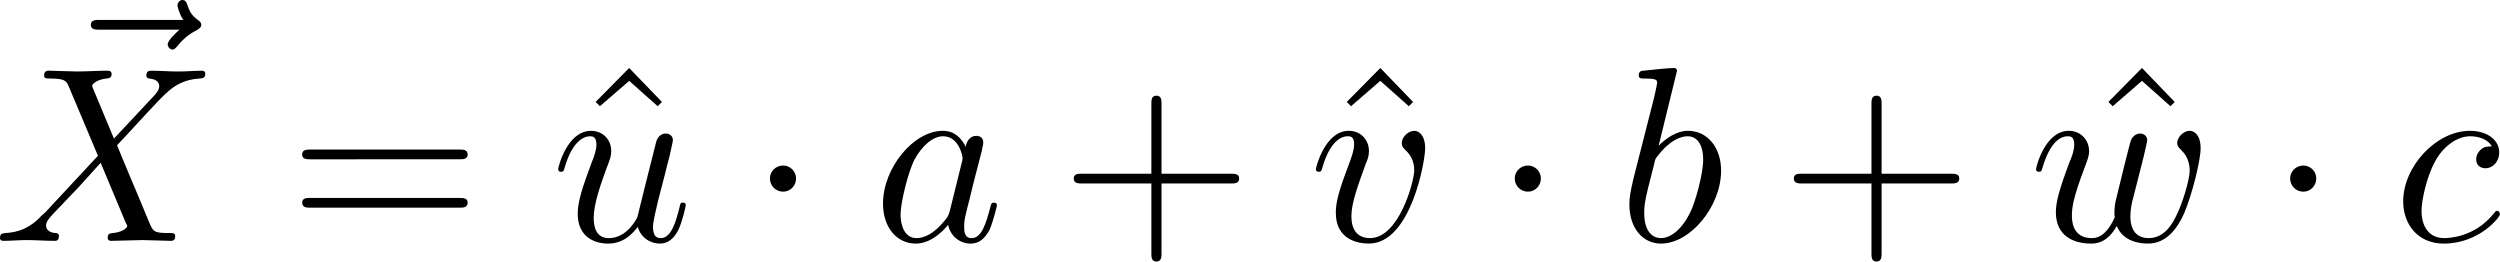
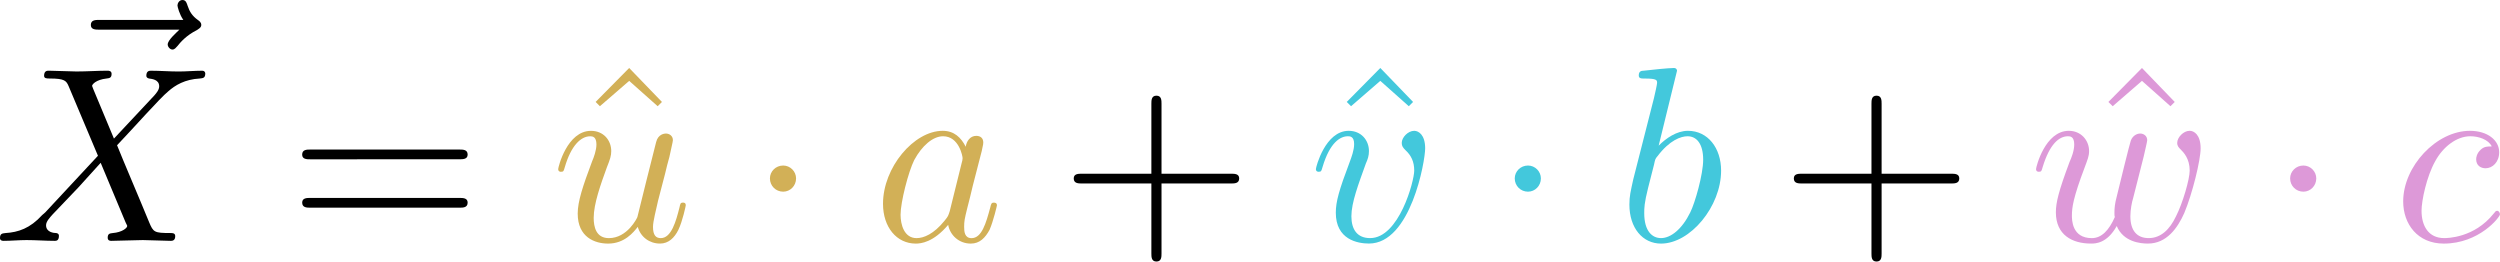
<svg xmlns="http://www.w3.org/2000/svg" xmlns:xlink="http://www.w3.org/1999/xlink" height="1.314em" viewBox="0 0 100.105 10.472" preserveAspectRatio="xMidYMid meet" version="1.1" id="svg150">
  <style>
        @media (prefers-color-scheme: dark)
        {
        svg {
            color: white;
        }
        }
    </style>
  <defs id="defs64">
    <g id="g38">
      <g id="glyph-0-0">
        <path d="m 5.359,-5.938 c -0.141,0.141 -0.469,0.422 -0.469,0.594 0,0.094 0.094,0.203 0.188,0.203 0.094,0 0.141,-0.078 0.203,-0.141 C 5.391,-5.422 5.625,-5.703 6.062,-5.922 6.125,-5.969 6.234,-6.016 6.234,-6.125 6.234,-6.234 6.156,-6.281 6.094,-6.328 5.875,-6.484 5.766,-6.656 5.688,-6.891 5.656,-6.984 5.625,-7.125 5.484,-7.125 c -0.141,0 -0.203,0.141 -0.203,0.219 0,0.047 0.078,0.359 0.234,0.578 H 2.156 c -0.156,0 -0.344,0 -0.344,0.203 0,0.188 0.188,0.188 0.344,0.188 z m 0,0" id="path2" />
      </g>
      <g id="glyph-0-1">
        <path d="M 4.828,-4.094 4,-6.078 c -0.031,-0.078 -0.047,-0.125 -0.047,-0.125 0,-0.062 0.156,-0.25 0.578,-0.297 0.109,-0.016 0.203,-0.016 0.203,-0.188 0,-0.125 -0.125,-0.125 -0.156,-0.125 -0.406,0 -0.828,0.031 -1.25,0.031 -0.25,0 -0.859,-0.031 -1.109,-0.031 -0.062,0 -0.188,0 -0.188,0.203 C 2.031,-6.5 2.141,-6.5 2.266,-6.5 c 0.594,0 0.656,0.094 0.75,0.312 l 1.172,2.781 -2.109,2.266 -0.125,0.109 C 1.469,-0.5 1,-0.344 0.484,-0.312 c -0.125,0.016 -0.219,0.016 -0.219,0.203 0,0.016 0,0.109 0.141,0.109 0.297,0 0.625,-0.031 0.922,-0.031 C 1.703,-0.031 2.094,0 2.453,0 2.516,0 2.625,0 2.625,-0.203 2.625,-0.297 2.531,-0.312 2.516,-0.312 c -0.094,0 -0.406,-0.031 -0.406,-0.312 0,-0.156 0.156,-0.312 0.266,-0.438 L 3.406,-2.141 4.297,-3.125 l 1,2.391 c 0.047,0.109 0.062,0.109 0.062,0.141 0,0.078 -0.203,0.25 -0.578,0.281 C 4.672,-0.297 4.578,-0.297 4.578,-0.125 4.578,0 4.688,0 4.719,0 5,0 5.703,-0.031 5.984,-0.031 6.234,-0.031 6.844,0 7.094,0 c 0.062,0 0.188,0 0.188,-0.188 0,-0.125 -0.109,-0.125 -0.188,-0.125 -0.656,0 -0.688,-0.031 -0.859,-0.438 C 5.859,-1.672 5.188,-3.234 4.953,-3.828 5.625,-4.531 6.672,-5.719 7,-5.984 7.281,-6.234 7.672,-6.469 8.266,-6.5 c 0.125,-0.016 0.219,-0.016 0.219,-0.203 0,0 0,-0.109 -0.125,-0.109 -0.297,0 -0.641,0.031 -0.938,0.031 -0.375,0 -0.75,-0.031 -1.109,-0.031 -0.062,0 -0.188,0 -0.188,0.203 0,0.062 0.047,0.094 0.109,0.109 0.094,0.016 0.406,0.031 0.406,0.312 0,0.141 -0.109,0.266 -0.188,0.359 z m 0,0" id="path5" />
      </g>
      <g id="glyph-0-2">
        <path d="M 3.484,-0.562 C 3.594,-0.156 3.953,0.109 4.375,0.109 4.719,0.109 4.953,-0.125 5.109,-0.438 5.281,-0.797 5.406,-1.406 5.406,-1.422 c 0,-0.109 -0.078,-0.109 -0.109,-0.109 -0.109,0 -0.109,0.047 -0.141,0.188 -0.141,0.562 -0.328,1.234 -0.75,1.234 -0.203,0 -0.312,-0.125 -0.312,-0.453 0,-0.219 0.125,-0.688 0.203,-1.047 L 4.578,-2.688 C 4.609,-2.828 4.703,-3.203 4.75,-3.359 4.797,-3.594 4.891,-3.969 4.891,-4.031 c 0,-0.172 -0.141,-0.266 -0.281,-0.266 -0.047,0 -0.312,0.016 -0.391,0.344 -0.188,0.734 -0.625,2.484 -0.75,3 -0.016,0.047 -0.406,0.844 -1.141,0.844 -0.516,0 -0.609,-0.453 -0.609,-0.812 0,-0.562 0.281,-1.344 0.531,-2.031 0.125,-0.312 0.172,-0.453 0.172,-0.641 0,-0.438 -0.312,-0.812 -0.812,-0.812 -0.953,0 -1.312,1.453 -1.312,1.531 0,0.109 0.094,0.109 0.109,0.109 0.109,0 0.109,-0.031 0.156,-0.188 0.25,-0.859 0.641,-1.234 1.016,-1.234 0.094,0 0.25,0.016 0.25,0.328 0,0.234 -0.109,0.531 -0.172,0.672 -0.375,1 -0.578,1.609 -0.578,2.094 0,0.953 0.688,1.203 1.219,1.203 0.656,0 1.016,-0.453 1.188,-0.672 z m 0,0" id="path8" />
      </g>
      <g id="glyph-0-3">
        <path d="M 3.719,-3.766 C 3.531,-4.141 3.25,-4.406 2.797,-4.406 c -1.156,0 -2.391,1.469 -2.391,2.922 0,0.938 0.547,1.594 1.312,1.594 0.203,0 0.703,-0.047 1.297,-0.75 0.078,0.422 0.438,0.75 0.906,0.75 0.359,0 0.578,-0.234 0.75,-0.547 0.156,-0.359 0.297,-0.969 0.297,-0.984 0,-0.109 -0.094,-0.109 -0.125,-0.109 -0.094,0 -0.109,0.047 -0.141,0.188 -0.172,0.641 -0.344,1.234 -0.75,1.234 -0.281,0 -0.297,-0.266 -0.297,-0.453 0,-0.219 0.016,-0.312 0.125,-0.75 C 3.891,-1.719 3.906,-1.828 4,-2.203 L 4.359,-3.594 c 0.062,-0.281 0.062,-0.297 0.062,-0.344 0,-0.172 -0.109,-0.266 -0.281,-0.266 -0.25,0 -0.391,0.219 -0.422,0.438 z M 3.078,-1.188 C 3.016,-1 3.016,-0.984 2.875,-0.812 2.438,-0.266 2.031,-0.109 1.75,-0.109 c -0.5,0 -0.641,-0.547 -0.641,-0.938 0,-0.5 0.312,-1.719 0.547,-2.188 0.312,-0.578 0.75,-0.953 1.156,-0.953 0.641,0 0.781,0.812 0.781,0.875 0,0.062 -0.016,0.125 -0.031,0.172 z m 0,0" id="path11" />
      </g>
      <g id="glyph-0-4">
        <path d="m 4.672,-3.703 c 0,-0.547 -0.266,-0.703 -0.438,-0.703 -0.25,0 -0.5,0.266 -0.5,0.484 0,0.125 0.047,0.188 0.156,0.297 0.219,0.203 0.344,0.453 0.344,0.812 0,0.422 -0.609,2.703 -1.766,2.703 -0.516,0 -0.75,-0.344 -0.75,-0.875 0,-0.547 0.281,-1.281 0.578,-2.109 0.078,-0.172 0.125,-0.312 0.125,-0.5 0,-0.438 -0.312,-0.812 -0.812,-0.812 -0.938,0 -1.312,1.453 -1.312,1.531 0,0.109 0.094,0.109 0.109,0.109 0.109,0 0.109,-0.031 0.156,-0.188 0.297,-1 0.719,-1.234 1.016,-1.234 0.078,0 0.25,0 0.25,0.312 0,0.25 -0.109,0.531 -0.172,0.703 -0.438,1.156 -0.562,1.609 -0.562,2.047 0,1.078 0.875,1.234 1.328,1.234 1.672,0 2.25,-3.297 2.25,-3.812 z m 0,0" id="path14" />
      </g>
      <g id="glyph-0-5">
        <path d="m 2.375,-6.812 c 0,0 0,-0.109 -0.125,-0.109 -0.219,0 -0.953,0.078 -1.219,0.109 -0.078,0 -0.188,0.016 -0.188,0.188 0,0.125 0.094,0.125 0.25,0.125 0.469,0 0.484,0.062 0.484,0.172 0,0.062 -0.078,0.406 -0.125,0.609 l -0.828,3.25 c -0.109,0.5 -0.156,0.672 -0.156,1.016 0,0.938 0.531,1.562 1.266,1.562 1.172,0 2.406,-1.484 2.406,-2.922 0,-0.906 -0.531,-1.594 -1.328,-1.594 -0.453,0 -0.875,0.297 -1.172,0.594 z M 1.453,-3.047 C 1.5,-3.266 1.5,-3.281 1.594,-3.391 2.078,-4.031 2.531,-4.188 2.797,-4.188 c 0.359,0 0.625,0.297 0.625,0.938 0,0.594 -0.328,1.734 -0.516,2.109 -0.328,0.672 -0.781,1.031 -1.172,1.031 -0.344,0 -0.672,-0.266 -0.672,-1 0,-0.203 0,-0.391 0.156,-1.016 z m 0,0" id="path17" />
      </g>
      <g id="glyph-0-6">
        <path d="M 4.609,-3.375 C 4.656,-3.594 4.75,-3.969 4.75,-4.031 c 0,-0.172 -0.141,-0.266 -0.281,-0.266 -0.125,0 -0.297,0.078 -0.375,0.281 -0.031,0.062 -0.5,1.969 -0.562,2.234 C 3.453,-1.484 3.438,-1.312 3.438,-1.125 c 0,0.109 0,0.125 0.016,0.172 -0.234,0.531 -0.531,0.844 -0.922,0.844 -0.797,0 -0.797,-0.734 -0.797,-0.906 0,-0.312 0.047,-0.703 0.516,-1.938 0.109,-0.297 0.172,-0.438 0.172,-0.641 0,-0.438 -0.328,-0.812 -0.812,-0.812 -0.953,0 -1.312,1.453 -1.312,1.531 0,0.109 0.094,0.109 0.109,0.109 0.109,0 0.109,-0.031 0.156,-0.188 C 0.844,-3.875 1.219,-4.188 1.578,-4.188 c 0.094,0 0.25,0.016 0.25,0.328 0,0.25 -0.109,0.531 -0.188,0.703 -0.438,1.172 -0.547,1.625 -0.547,2.016 0,0.906 0.656,1.25 1.406,1.25 0.172,0 0.641,0 1.031,-0.703 0.266,0.641 0.953,0.703 1.25,0.703 0.75,0 1.188,-0.625 1.453,-1.219 0.328,-0.781 0.656,-2.125 0.656,-2.594 0,-0.547 -0.266,-0.703 -0.438,-0.703 -0.25,0 -0.5,0.266 -0.5,0.484 0,0.125 0.062,0.188 0.141,0.266 0.109,0.109 0.359,0.359 0.359,0.844 0,0.344 -0.281,1.312 -0.547,1.828 -0.25,0.531 -0.609,0.875 -1.094,0.875 -0.469,0 -0.734,-0.297 -0.734,-0.875 0,-0.266 0.062,-0.578 0.109,-0.719 z m 0,0" id="path20" />
      </g>
      <g id="glyph-0-7">
        <path d="m 3.953,-3.781 c -0.172,0 -0.297,0 -0.438,0.125 -0.172,0.156 -0.188,0.328 -0.188,0.391 0,0.25 0.188,0.359 0.375,0.359 0.281,0 0.547,-0.25 0.547,-0.641 0,-0.484 -0.469,-0.859 -1.172,-0.859 -1.344,0 -2.672,1.422 -2.672,2.828 0,0.906 0.578,1.688 1.625,1.688 1.422,0 2.25,-1.062 2.25,-1.172 0,-0.062 -0.047,-0.141 -0.109,-0.141 -0.062,0 -0.078,0.031 -0.141,0.109 -0.781,0.984 -1.875,0.984 -1.984,0.984 -0.625,0 -0.906,-0.484 -0.906,-1.094 0,-0.406 0.203,-1.375 0.547,-1.984 0.312,-0.578 0.859,-1 1.406,-1 0.328,0 0.719,0.125 0.859,0.406 z m 0,0" id="path23" />
      </g>
      <g id="glyph-1-0">
        <path d="m 6.844,-3.266 c 0.156,0 0.344,0 0.344,-0.188 C 7.188,-3.656 7,-3.656 6.859,-3.656 h -5.969 c -0.141,0 -0.328,0 -0.328,0.203 0,0.188 0.188,0.188 0.328,0.188 z m 0.016,1.938 c 0.141,0 0.328,0 0.328,-0.203 0,-0.188 -0.188,-0.188 -0.344,-0.188 H 0.891 c -0.141,0 -0.328,0 -0.328,0.188 0,0.203 0.188,0.203 0.328,0.203 z m 0,0" id="path26" />
      </g>
      <g id="glyph-1-1">
        <path d="M 2.5,-6.922 1.156,-5.562 1.328,-5.391 2.5,-6.406 3.641,-5.391 3.812,-5.562 Z m 0,0" id="path29" />
      </g>
      <g id="glyph-1-2">
        <path d="m 4.078,-2.297 h 2.781 C 7,-2.297 7.188,-2.297 7.188,-2.5 7.188,-2.688 7,-2.688 6.859,-2.688 h -2.781 v -2.797 c 0,-0.141 0,-0.328 -0.203,-0.328 -0.203,0 -0.203,0.188 -0.203,0.328 V -2.688 h -2.781 c -0.141,0 -0.328,0 -0.328,0.188 0,0.203 0.188,0.203 0.328,0.203 h 2.781 V 0.5 c 0,0.141 0,0.328 0.203,0.328 0.203,0 0.203,-0.188 0.203,-0.328 z m 0,0" id="path32" />
      </g>
      <g id="glyph-2-0">
        <path d="m 1.906,-2.5 c 0,-0.281 -0.234,-0.516 -0.516,-0.516 -0.297,0 -0.531,0.234 -0.531,0.516 0,0.297 0.234,0.531 0.531,0.531 0.281,0 0.516,-0.234 0.516,-0.531 z m 0,0" id="path35" />
      </g>
    </g>
    <clipPath id="clip-0">
      <path clip-rule="nonzero" d="m 144,7 h 6 v 5.785 h -6 z m 0,0" id="path40" />
    </clipPath>
    <clipPath id="clip-1">
      <path clip-rule="nonzero" d="m 157,7 h 5 v 5.785 h -5 z m 0,0" id="path43" />
    </clipPath>
    <clipPath id="clip-2">
      <path clip-rule="nonzero" d="m 164,6 h 8 v 6.785 h -8 z m 0,0" id="path46" />
    </clipPath>
    <clipPath id="clip-3">
      <path clip-rule="nonzero" d="m 174,7 h 5 v 5.785 h -5 z m 0,0" id="path49" />
    </clipPath>
    <clipPath id="clip-4">
      <path clip-rule="nonzero" d="m 187,5 h 4 v 7.785 h -4 z m 0,0" id="path52" />
    </clipPath>
    <clipPath id="clip-5">
      <path clip-rule="nonzero" d="m 193,6 h 8 v 6.785 h -8 z m 0,0" id="path55" />
    </clipPath>
    <clipPath id="clip-6">
      <path clip-rule="nonzero" d="m 203,7 h 8 v 5.785 h -8 z m 0,0" id="path58" />
    </clipPath>
    <clipPath id="clip-7">
      <path clip-rule="nonzero" d="m 218,7 h 5 v 5.785 h -5 z m 0,0" id="path61" />
    </clipPath>
  </defs>
  <g fill="currentColor" fill-opacity="1" id="g68" transform="translate(-121.9206,-2.311)">
    <use xlink:href="#glyph-0-0" x="123.746" y="9.436" id="use66" width="100%" height="100%" />
  </g>
  <g fill="currentColor" fill-opacity="1" id="g72" transform="translate(-121.9206,-2.311)">
    <use xlink:href="#glyph-0-1" x="121.655" y="11.955" id="use70" width="100%" height="100%" />
  </g>
  <g fill="currentColor" fill-opacity="1" id="g76" transform="translate(-121.9206,-2.311)">
    <use xlink:href="#glyph-1-0" x="133.458" y="11.955" id="use74" width="100%" height="100%" />
  </g>
-   <g fill="currentColor" fill-opacity="1" id="g80" transform="translate(-121.9206,-2.311)">
+   <g fill="#d2b057" fill-opacity="1" id="g80" transform="translate(-121.9206,-2.311)">
    <use xlink:href="#glyph-1-1" x="144.614" y="11.955" id="use78" width="100%" height="100%" />
  </g>
  <g clip-path="url(#clip-0)" id="g86" transform="translate(-121.9206,-2.311)">
-     <g fill="currentColor" fill-opacity="1" id="g84">
+     <g fill="#d2b057" fill-opacity="1" id="g84">
      <use xlink:href="#glyph-0-2" x="143.974" y="11.955" id="use82" width="100%" height="100%" />
    </g>
  </g>
-   <g fill="currentColor" fill-opacity="1" id="g90" transform="translate(-121.9206,-2.311)">
+   <g fill="#d2b057" fill-opacity="1" id="g90" transform="translate(-121.9206,-2.311)">
    <use xlink:href="#glyph-2-0" x="151.891" y="11.955" id="use88" width="100%" height="100%" />
  </g>
  <g clip-path="url(#clip-1)" id="g96" transform="translate(-121.9206,-2.311)">
-     <g fill="currentColor" fill-opacity="1" id="g94">
+     <g fill="#d2b057" fill-opacity="1" id="g94">
      <use xlink:href="#glyph-0-3" x="156.872" y="11.955" id="use92" width="100%" height="100%" />
    </g>
  </g>
  <g clip-path="url(#clip-2)" id="g102" transform="translate(-121.9206,-2.311)">
    <g fill="currentColor" fill-opacity="1" id="g100">
      <use xlink:href="#glyph-1-2" x="164.352" y="11.955" id="use98" width="100%" height="100%" />
    </g>
  </g>
-   <g fill="currentColor" fill-opacity="1" id="g106" transform="translate(-121.9206,-2.311)">
+   <g fill="#43c8dc" fill-opacity="1" id="g106" transform="translate(-121.9206,-2.311)">
    <use xlink:href="#glyph-1-1" x="174.691" y="11.955" id="use104" width="100%" height="100%" />
  </g>
  <g clip-path="url(#clip-3)" id="g112" transform="translate(-121.9206,-2.311)">
-     <g fill="currentColor" fill-opacity="1" id="g110">
+     <g fill="#43c8dc" fill-opacity="1" id="g110">
      <use xlink:href="#glyph-0-4" x="174.315" y="11.955" id="use108" width="100%" height="100%" />
    </g>
  </g>
-   <g fill="currentColor" fill-opacity="1" id="g116" transform="translate(-121.9206,-2.311)">
+   <g fill="#43c8dc" fill-opacity="1" id="g116" transform="translate(-121.9206,-2.311)">
    <use xlink:href="#glyph-2-0" x="181.715" y="11.955" id="use114" width="100%" height="100%" />
  </g>
  <g clip-path="url(#clip-4)" id="g122" transform="translate(-121.9206,-2.311)">
-     <g fill="currentColor" fill-opacity="1" id="g120">
+     <g fill="#43c8dc" fill-opacity="1" id="g120">
      <use xlink:href="#glyph-0-5" x="186.697" y="11.955" id="use118" width="100%" height="100%" />
    </g>
  </g>
  <g clip-path="url(#clip-5)" id="g128" transform="translate(-121.9206,-2.311)">
    <g fill="currentColor" fill-opacity="1" id="g126">
      <use xlink:href="#glyph-1-2" x="193.186" y="11.955" id="use124" width="100%" height="100%" />
    </g>
  </g>
-   <g fill="currentColor" fill-opacity="1" id="g132" transform="translate(-121.9206,-2.311)">
+   <g fill="#dd99d8" fill-opacity="1" id="g132" transform="translate(-121.9206,-2.311)">
    <use xlink:href="#glyph-1-1" x="205.189" y="11.955" id="use130" width="100%" height="100%" />
  </g>
  <g clip-path="url(#clip-6)" id="g138" transform="translate(-121.9206,-2.311)">
-     <g fill="currentColor" fill-opacity="1" id="g136">
+     <g fill="#dd99d8" fill-opacity="1" id="g136">
      <use xlink:href="#glyph-0-6" x="203.149" y="11.955" id="use134" width="100%" height="100%" />
    </g>
  </g>
-   <g fill="currentColor" fill-opacity="1" id="g142" transform="translate(-121.9206,-2.311)">
+   <g fill="#dd99d8" fill-opacity="1" id="g142" transform="translate(-121.9206,-2.311)">
    <use xlink:href="#glyph-2-0" x="212.763" y="11.955" id="use140" width="100%" height="100%" />
  </g>
  <g clip-path="url(#clip-7)" id="g148" transform="translate(-121.9206,-2.311)">
-     <g fill="currentColor" fill-opacity="1" id="g146">
+     <g fill="#dd99d8" fill-opacity="1" id="g146">
      <use xlink:href="#glyph-0-7" x="217.744" y="11.955" id="use144" width="100%" height="100%" />
    </g>
  </g>
</svg>
